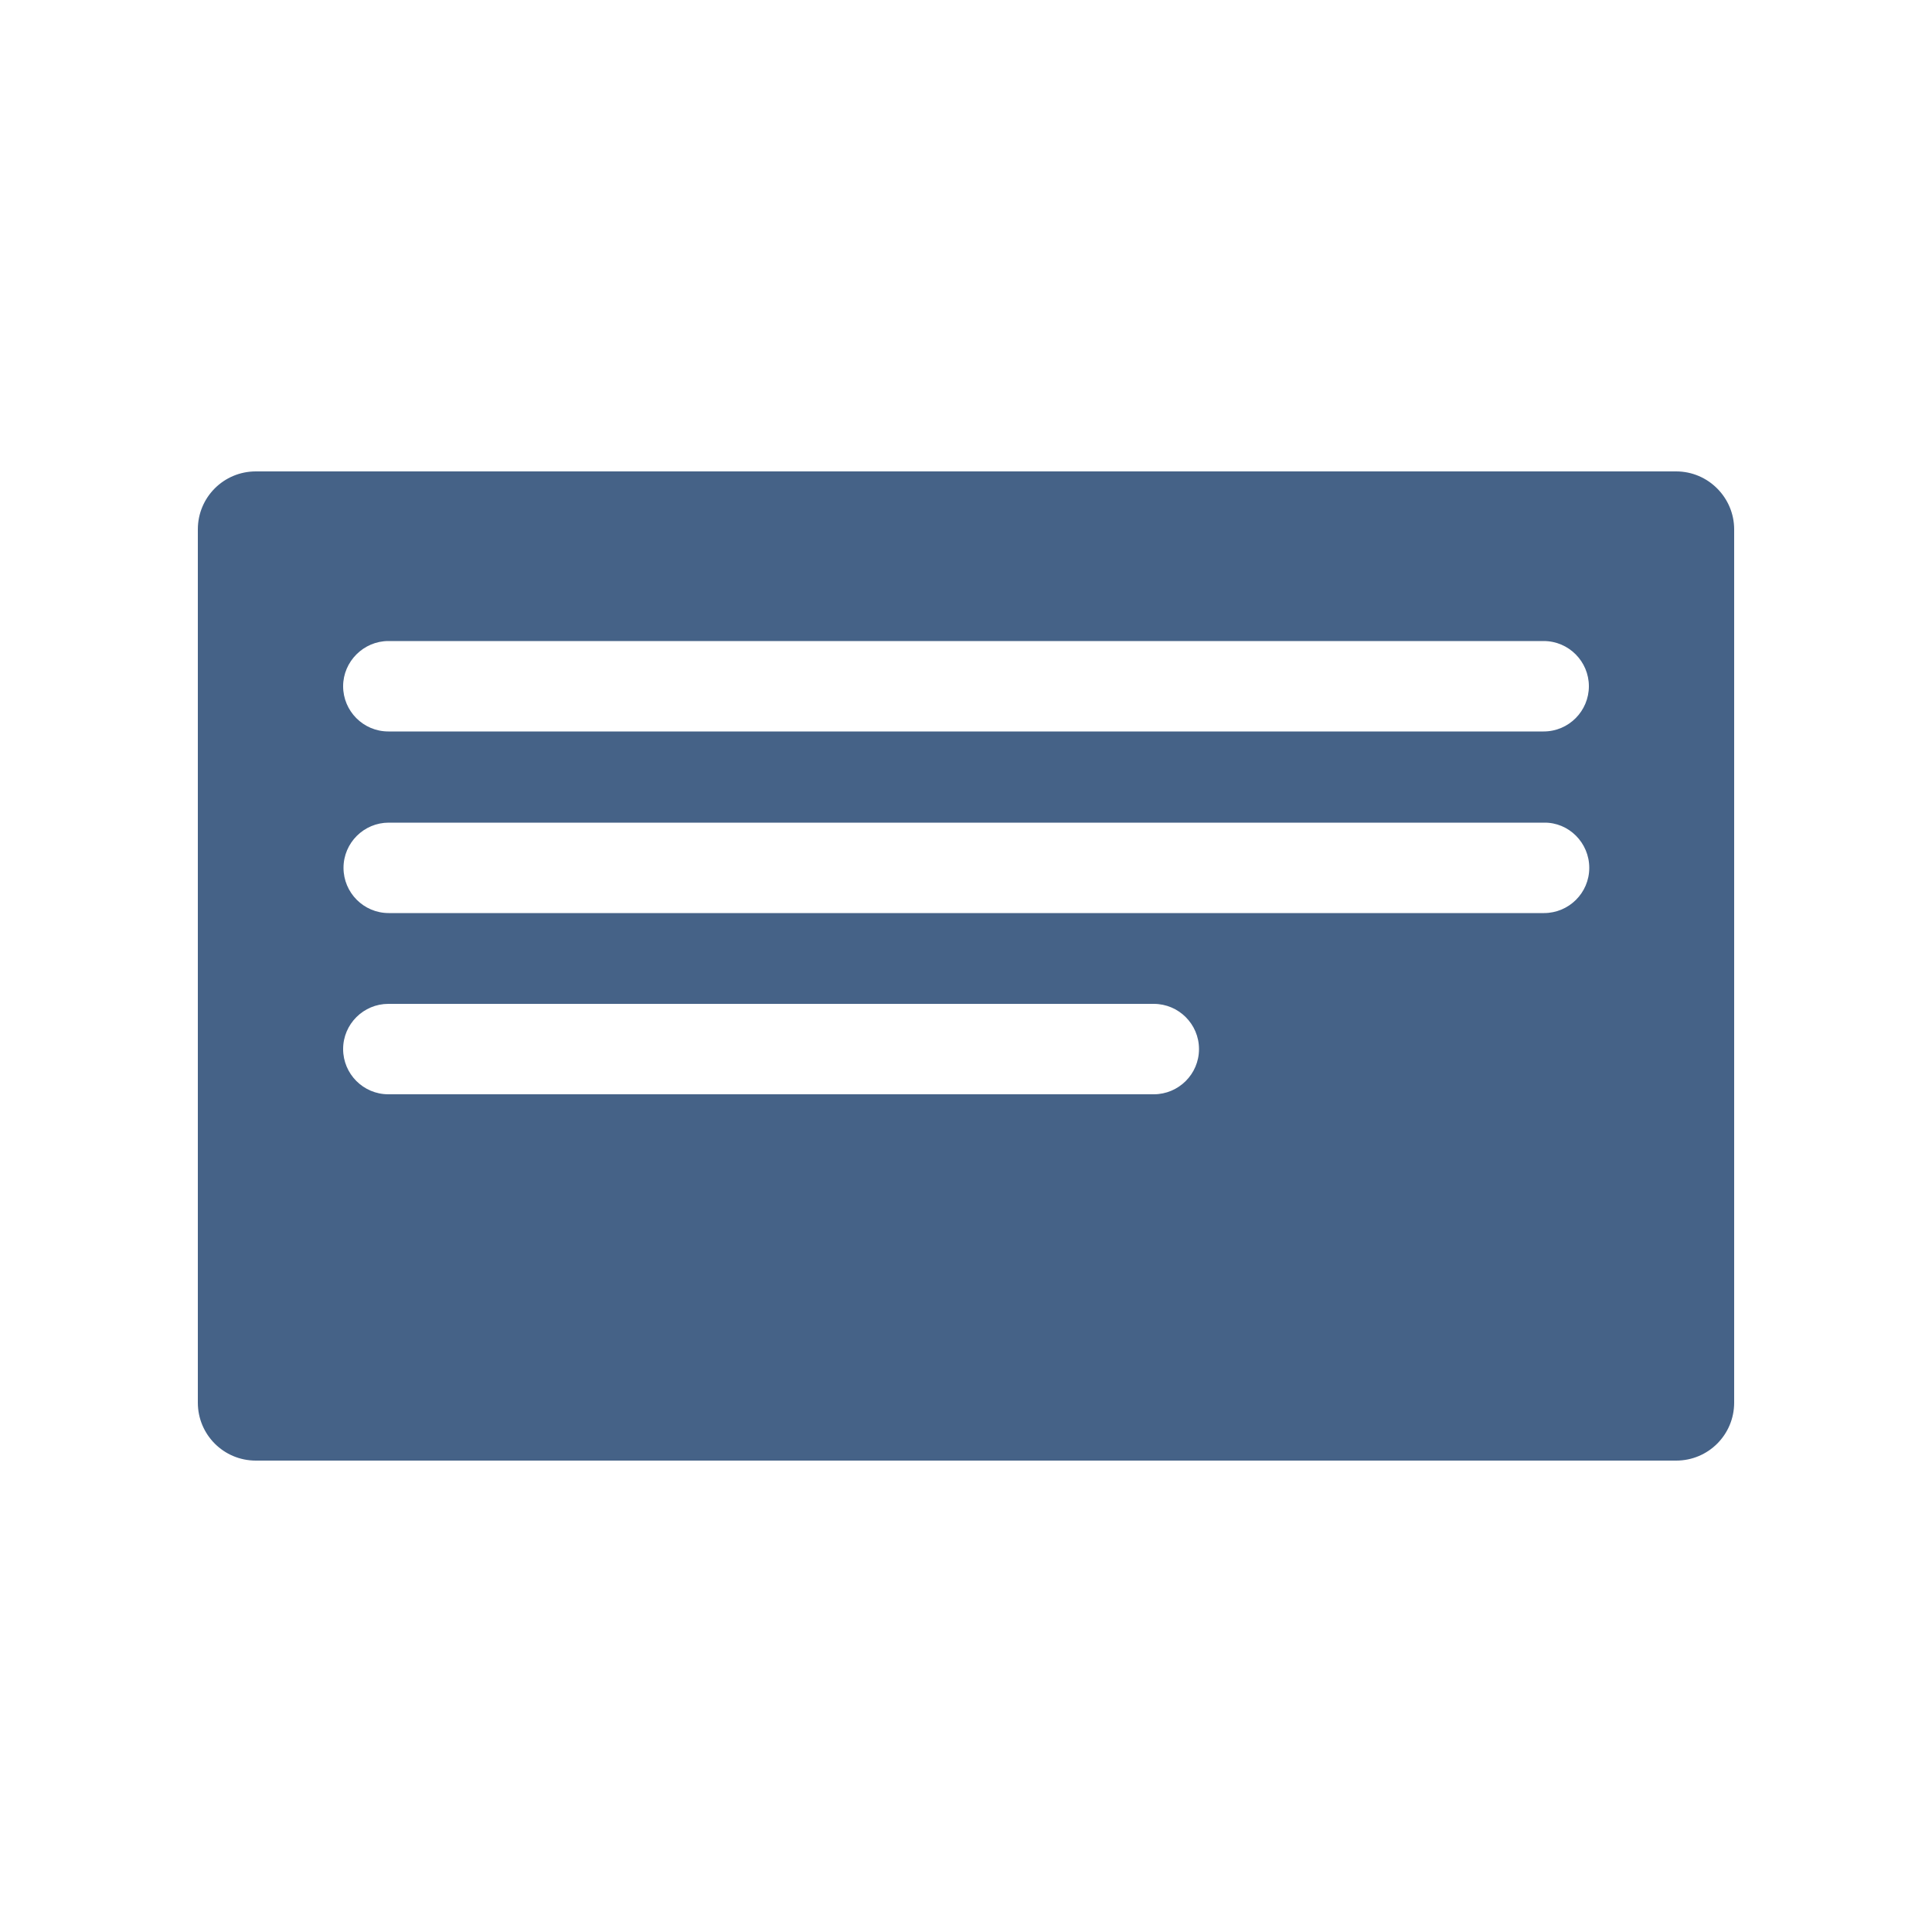
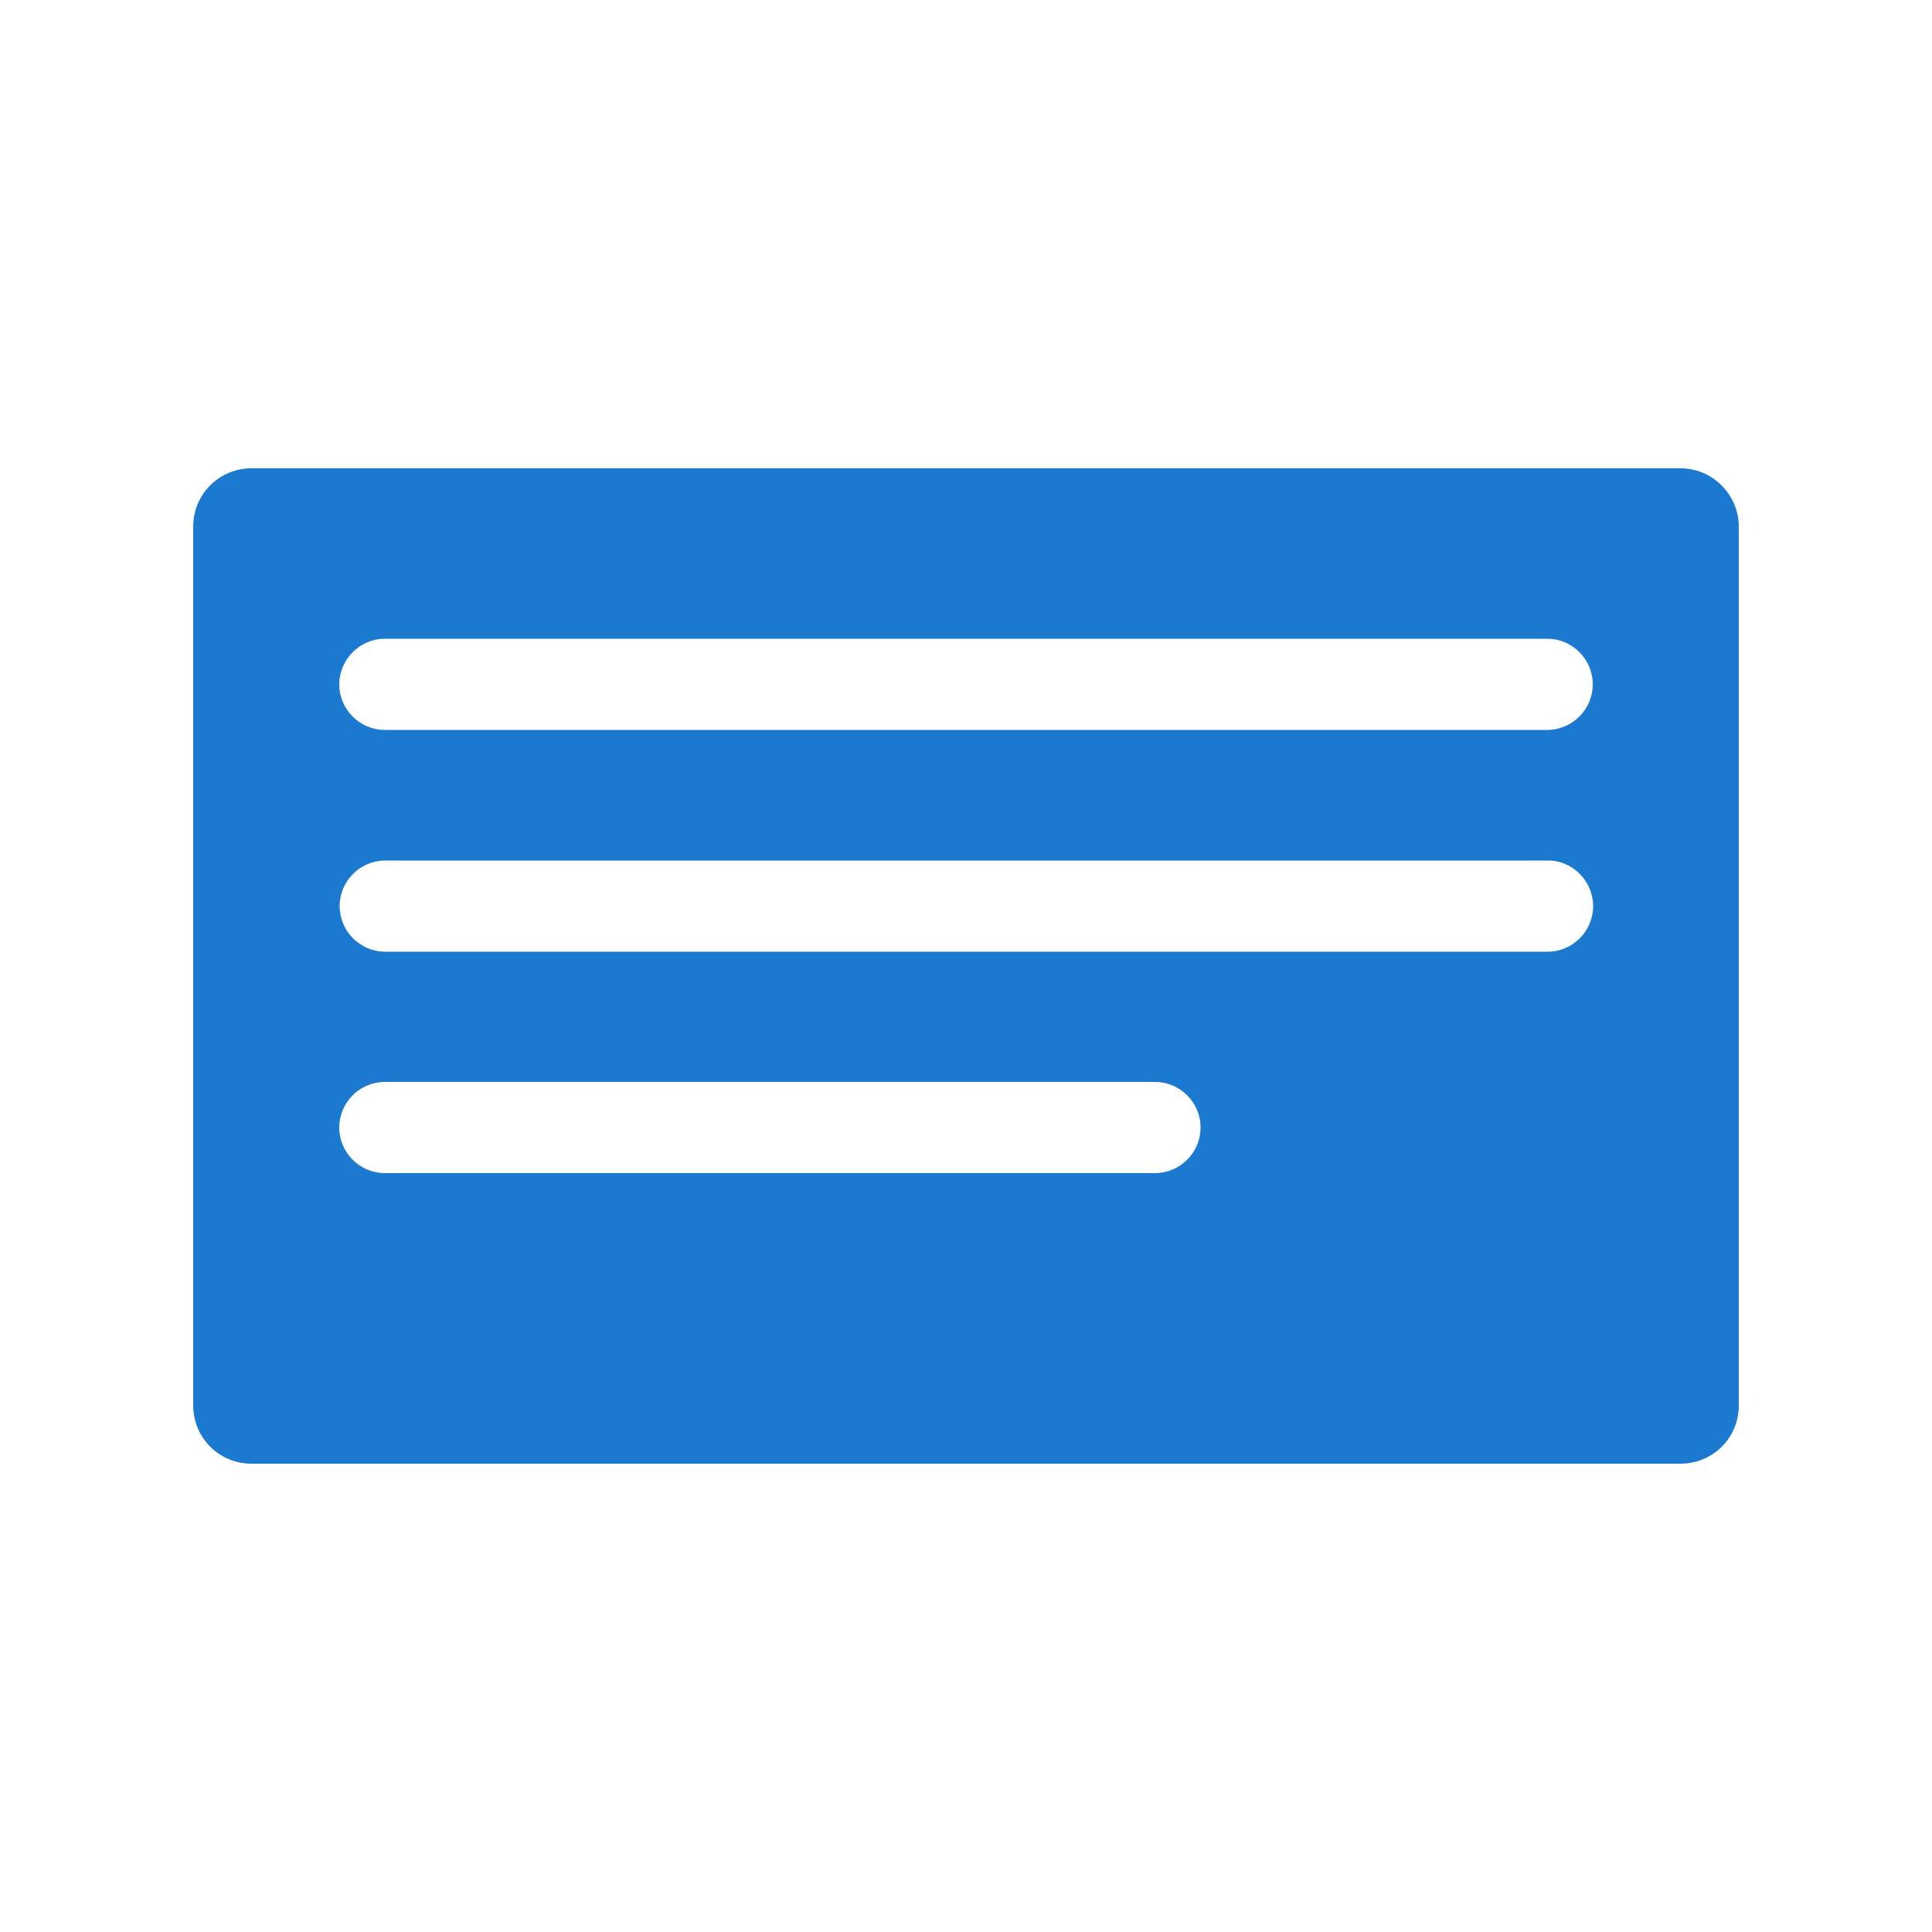
<svg xmlns="http://www.w3.org/2000/svg" version="1.1" id="Layer_1" x="0px" y="0px" viewBox="0 0 500 500" style="enable-background:new 0 0 500 500;" xml:space="preserve">
  <style type="text/css">
- 	.st0{fill:#456287;}
- 	.st1{fill:#2196F3;}
+ 	.st0{fill:#1C79D0;}
</style>
  <g>
-     <path class="st0" d="M433.8,122H66.2c-8.3,0-15,6.7-15,15V363c0,8.3,6.7,15,15,15h367.6c8.3,0,15-6.7,15-15V137   C448.8,128.8,442.1,122,433.8,122z M310.3,271.5c0,6.5-5.3,11.7-11.7,11.7H100.5c-6.5,0-11.7-5.3-11.7-11.7v0   c0-6.5,5.3-11.7,11.7-11.7h198.1C305,259.8,310.3,265,310.3,271.5L310.3,271.5z M411.3,224.6c0,6.5-5.3,11.7-11.7,11.7h-299   c-6.5,0-11.7-5.3-11.7-11.7v0c0-6.5,5.3-11.7,11.7-11.7h299C406,212.8,411.3,218.1,411.3,224.6L411.3,224.6z M399.5,189.3h-299   c-6.5,0-11.7-5.3-11.7-11.7s5.3-11.7,11.7-11.7h299c6.5,0,11.7,5.3,11.7,11.7S406,189.3,399.5,189.3z" />
+     <path class="st0" d="M434.9,121.2H65.1c-8.4,0-15.1,6.7-15.1,15.1v227.4c0,8.4,6.7,15.1,15.1,15.1h369.8c8.4,0,15.1-6.7,15.1-15.1   V136.3C450,128.1,443.3,121.2,434.9,121.2z M310.7,291.8c0,6.5-5.3,11.8-11.8,11.8H99.6c-6.5,0-11.8-5.3-11.8-11.8l0,0   c0-6.5,5.3-11.8,11.8-11.8h199.3C305.3,280,310.7,285.2,310.7,291.8L310.7,291.8z M412.3,234.5c0,6.5-5.3,11.8-11.8,11.8H99.7   c-6.5,0-11.8-5.3-11.8-11.8l0,0c0-6.5,5.3-11.8,11.8-11.8h300.8C406.9,222.6,412.3,228,412.3,234.5L412.3,234.5z M400.4,188.9H99.6   c-6.5,0-11.8-5.3-11.8-11.8c0-6.4,5.3-11.8,11.8-11.8h300.8c6.5,0,11.8,5.3,11.8,11.8C412.2,183.6,406.9,188.9,400.4,188.9z" />
  </g>
</svg>
